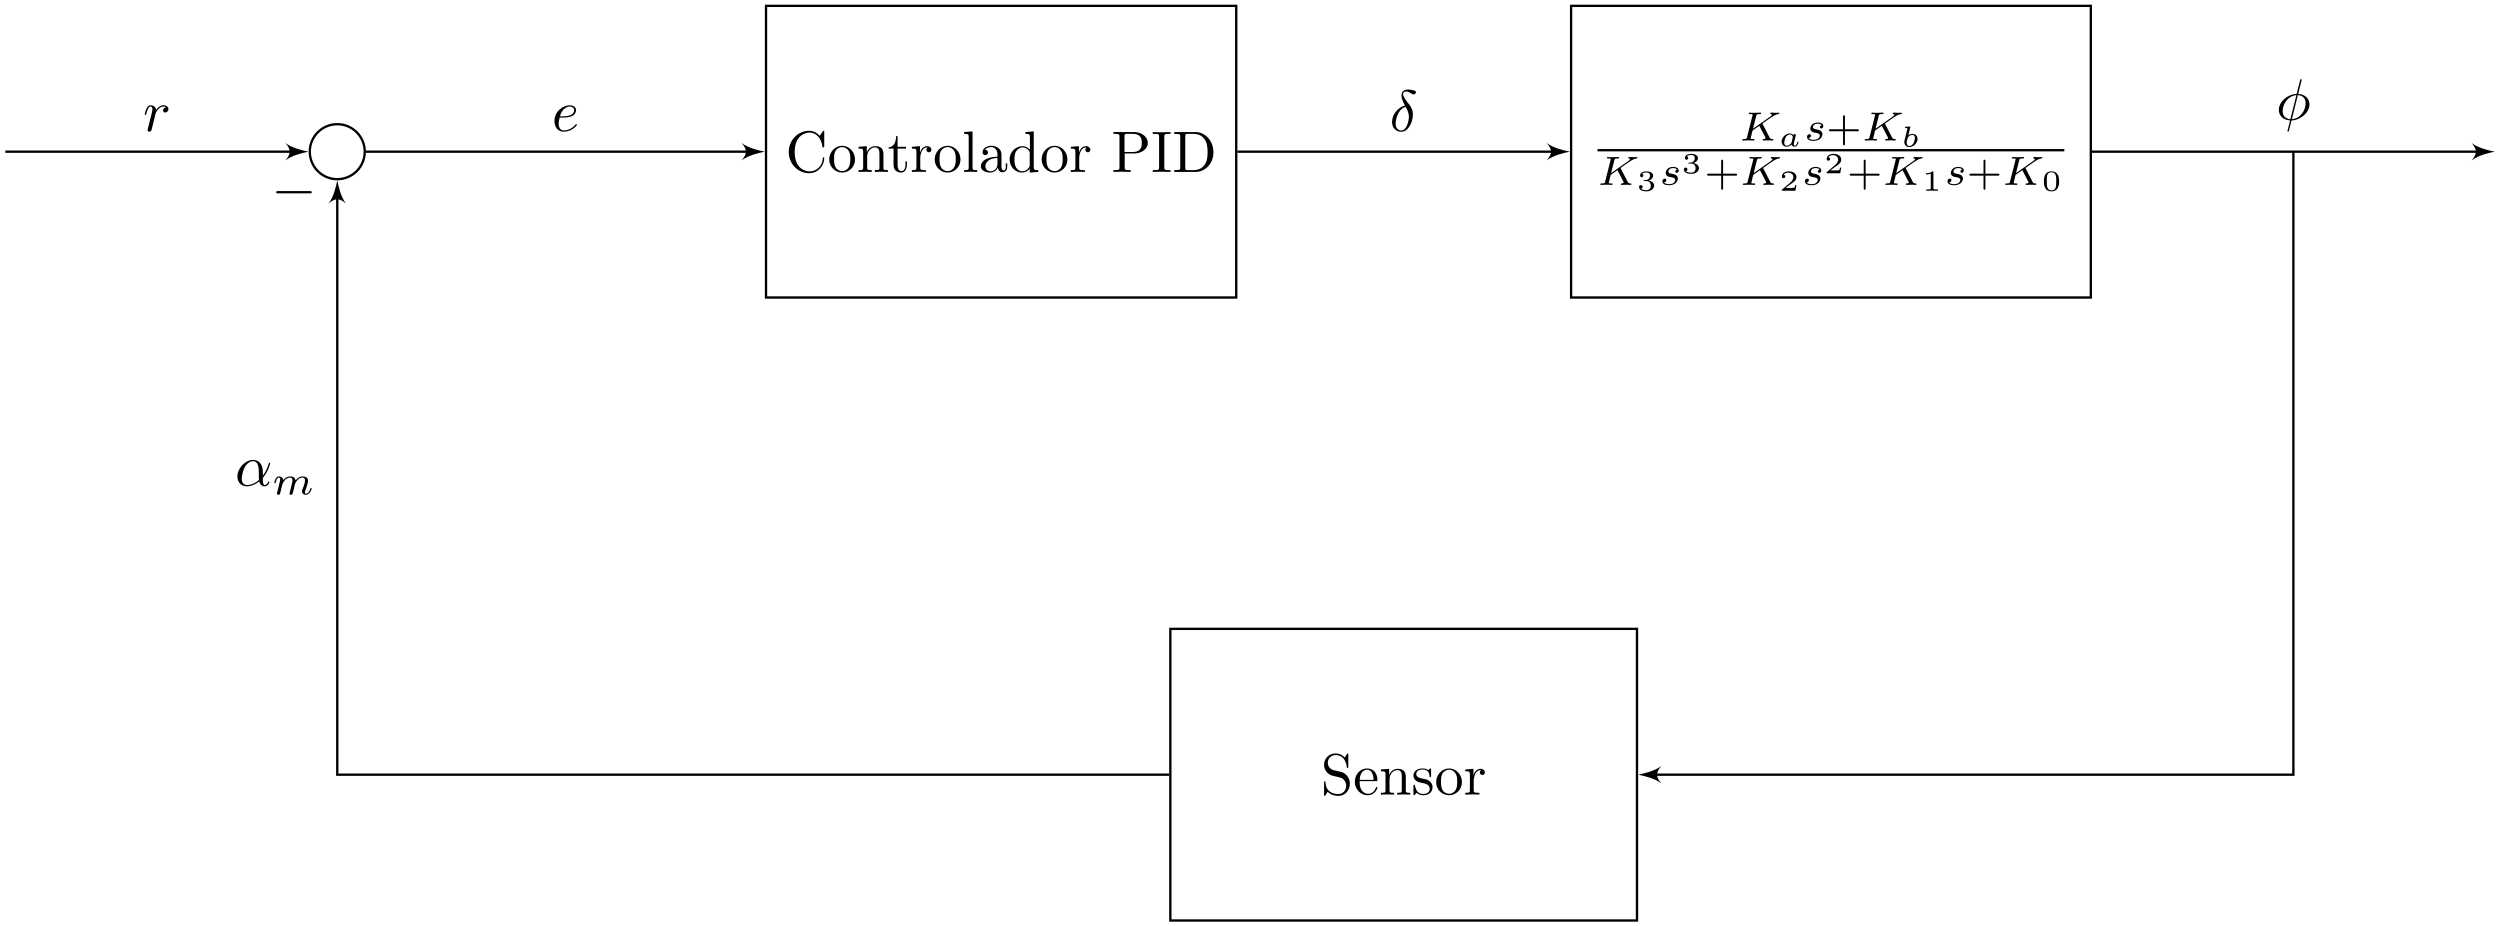
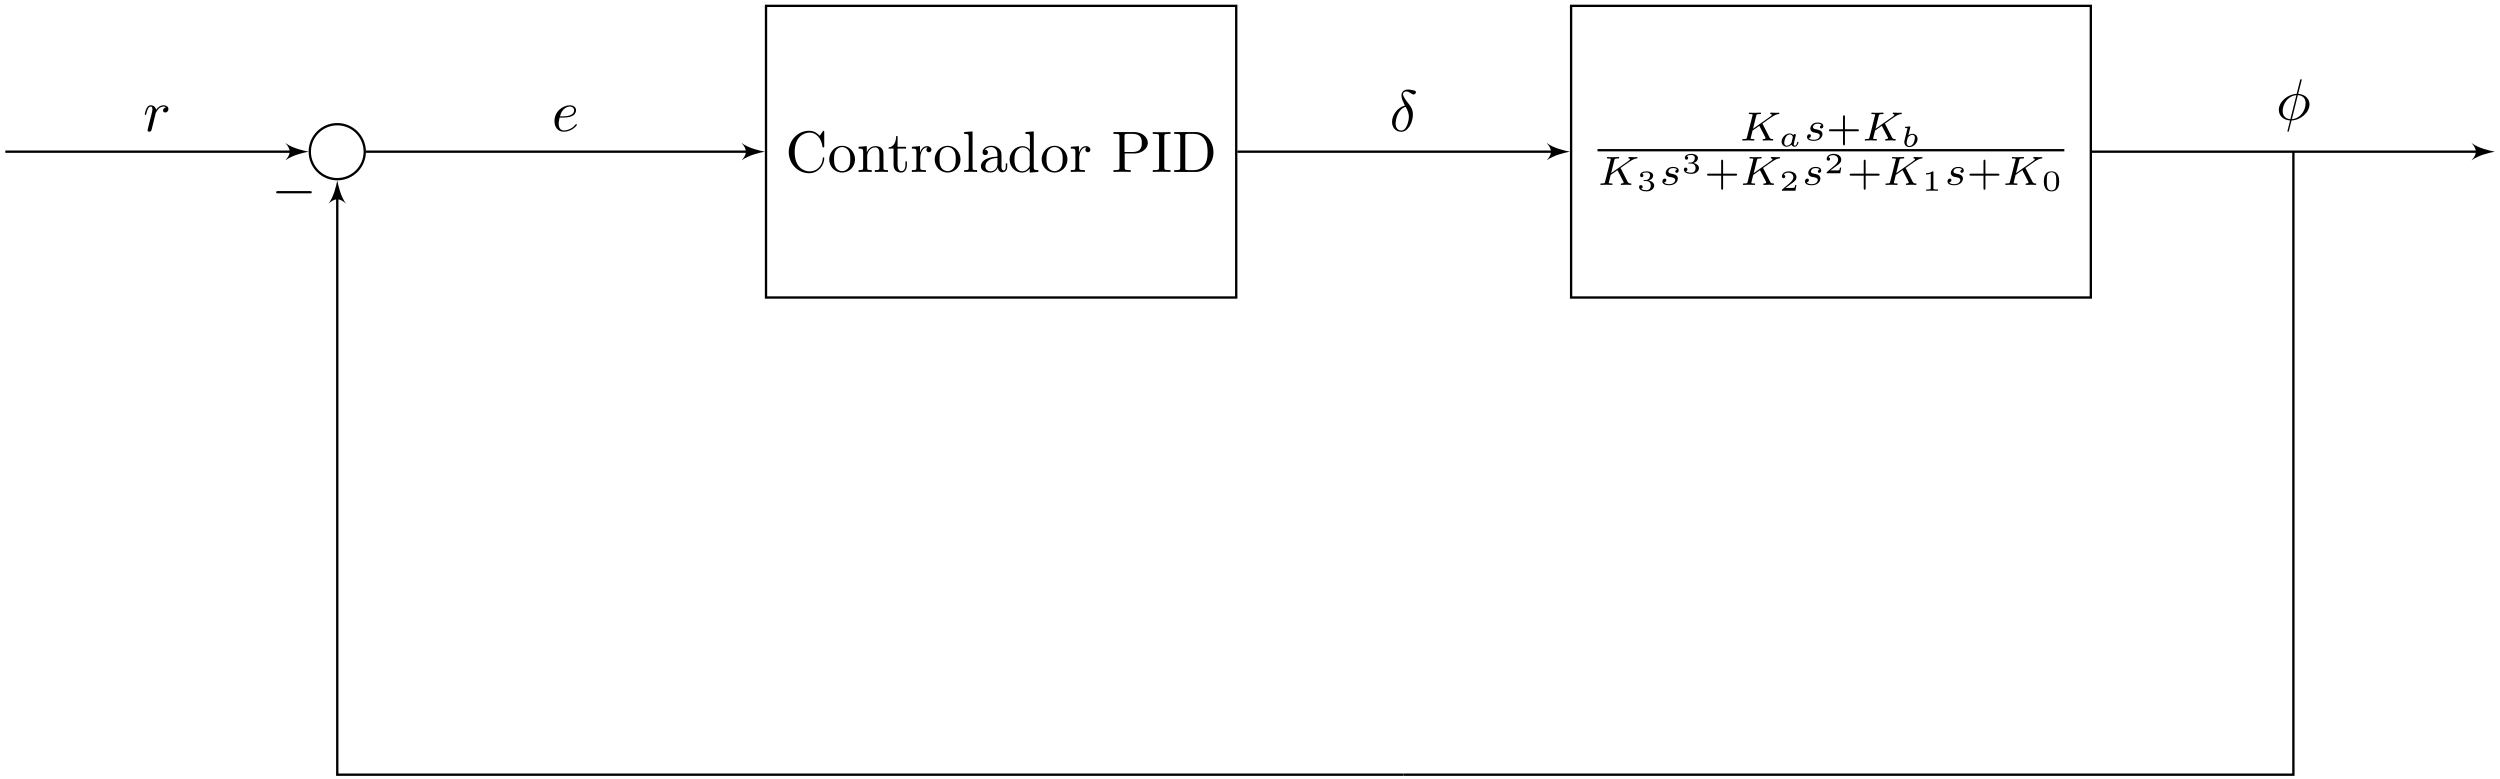
- <svg xmlns="http://www.w3.org/2000/svg" xmlns:xlink="http://www.w3.org/1999/xlink" width="427pt" height="158pt" viewBox="0 0 427 158" version="1.1">
+ <svg xmlns="http://www.w3.org/2000/svg" xmlns:xlink="http://www.w3.org/1999/xlink" width="427pt" height="133pt" viewBox="0 0 427 133" version="1.1">
  <defs>
    <g>
      <symbol overflow="visible" id="glyph0-0">
        <path style="stroke:none;" d="" />
      </symbol>
      <symbol overflow="visible" id="glyph0-1">
        <path style="stroke:none;" d="M 0.562 -3.406 C 0.562 -1.344 2.172 0.219 4.031 0.219 C 5.656 0.219 6.625 -1.172 6.625 -2.328 C 6.625 -2.422 6.625 -2.5 6.5 -2.5 C 6.391 -2.5 6.391 -2.438 6.375 -2.328 C 6.297 -0.906 5.234 -0.094 4.141 -0.094 C 3.531 -0.094 1.578 -0.422 1.578 -3.406 C 1.578 -6.375 3.531 -6.719 4.141 -6.719 C 5.219 -6.719 6.109 -5.812 6.312 -4.359 C 6.328 -4.219 6.328 -4.188 6.469 -4.188 C 6.625 -4.188 6.625 -4.219 6.625 -4.422 L 6.625 -6.781 C 6.625 -6.953 6.625 -7.031 6.516 -7.031 C 6.484 -7.031 6.438 -7.031 6.359 -6.906 L 5.859 -6.172 C 5.5 -6.531 4.984 -7.031 4.031 -7.031 C 2.156 -7.031 0.562 -5.438 0.562 -3.406 Z M 0.562 -3.406 " />
      </symbol>
      <symbol overflow="visible" id="glyph0-2">
        <path style="stroke:none;" d="M 4.688 -2.141 C 4.688 -3.406 3.703 -4.469 2.5 -4.469 C 1.25 -4.469 0.281 -3.375 0.281 -2.141 C 0.281 -0.844 1.312 0.109 2.484 0.109 C 3.688 0.109 4.688 -0.875 4.688 -2.141 Z M 2.5 -0.141 C 2.062 -0.141 1.625 -0.344 1.359 -0.812 C 1.109 -1.25 1.109 -1.859 1.109 -2.219 C 1.109 -2.609 1.109 -3.141 1.344 -3.578 C 1.609 -4.031 2.078 -4.25 2.484 -4.25 C 2.922 -4.25 3.344 -4.031 3.609 -3.594 C 3.875 -3.172 3.875 -2.594 3.875 -2.219 C 3.875 -1.859 3.875 -1.312 3.656 -0.875 C 3.422 -0.422 2.984 -0.141 2.5 -0.141 Z M 2.5 -0.141 " />
      </symbol>
      <symbol overflow="visible" id="glyph0-3">
        <path style="stroke:none;" d="M 1.094 -3.422 L 1.094 -0.75 C 1.094 -0.312 0.984 -0.312 0.312 -0.312 L 0.312 0 C 0.672 -0.016 1.172 -0.031 1.453 -0.031 C 1.703 -0.031 2.219 -0.016 2.562 0 L 2.562 -0.312 C 1.891 -0.312 1.781 -0.312 1.781 -0.75 L 1.781 -2.594 C 1.781 -3.625 2.5 -4.188 3.125 -4.188 C 3.766 -4.188 3.875 -3.656 3.875 -3.078 L 3.875 -0.75 C 3.875 -0.312 3.766 -0.312 3.094 -0.312 L 3.094 0 C 3.438 -0.016 3.953 -0.031 4.219 -0.031 C 4.469 -0.031 5 -0.016 5.328 0 L 5.328 -0.312 C 4.812 -0.312 4.562 -0.312 4.562 -0.609 L 4.562 -2.516 C 4.562 -3.375 4.562 -3.672 4.25 -4.031 C 4.109 -4.203 3.781 -4.406 3.203 -4.406 C 2.469 -4.406 2 -3.984 1.719 -3.359 L 1.719 -4.406 L 0.312 -4.297 L 0.312 -3.984 C 1.016 -3.984 1.094 -3.922 1.094 -3.422 Z M 1.094 -3.422 " />
      </symbol>
      <symbol overflow="visible" id="glyph0-4">
        <path style="stroke:none;" d="M 1.719 -3.984 L 3.156 -3.984 L 3.156 -4.297 L 1.719 -4.297 L 1.719 -6.125 L 1.469 -6.125 C 1.469 -5.312 1.172 -4.25 0.188 -4.203 L 0.188 -3.984 L 1.031 -3.984 L 1.031 -1.234 C 1.031 -0.016 1.969 0.109 2.328 0.109 C 3.031 0.109 3.312 -0.594 3.312 -1.234 L 3.312 -1.797 L 3.062 -1.797 L 3.062 -1.25 C 3.062 -0.516 2.766 -0.141 2.391 -0.141 C 1.719 -0.141 1.719 -1.047 1.719 -1.219 Z M 1.719 -3.984 " />
      </symbol>
      <symbol overflow="visible" id="glyph0-5">
        <path style="stroke:none;" d="M 1.672 -3.312 L 1.672 -4.406 L 0.281 -4.297 L 0.281 -3.984 C 0.984 -3.984 1.062 -3.922 1.062 -3.422 L 1.062 -0.75 C 1.062 -0.312 0.953 -0.312 0.281 -0.312 L 0.281 0 C 0.672 -0.016 1.141 -0.031 1.422 -0.031 C 1.812 -0.031 2.281 -0.031 2.688 0 L 2.688 -0.312 L 2.469 -0.312 C 1.734 -0.312 1.719 -0.422 1.719 -0.781 L 1.719 -2.312 C 1.719 -3.297 2.141 -4.188 2.891 -4.188 C 2.953 -4.188 2.984 -4.188 3 -4.172 C 2.969 -4.172 2.766 -4.047 2.766 -3.781 C 2.766 -3.516 2.984 -3.359 3.203 -3.359 C 3.375 -3.359 3.625 -3.484 3.625 -3.797 C 3.625 -4.109 3.312 -4.406 2.891 -4.406 C 2.156 -4.406 1.797 -3.734 1.672 -3.312 Z M 1.672 -3.312 " />
      </symbol>
      <symbol overflow="visible" id="glyph0-6">
        <path style="stroke:none;" d="M 1.766 -6.922 L 0.328 -6.812 L 0.328 -6.5 C 1.031 -6.5 1.109 -6.438 1.109 -5.938 L 1.109 -0.75 C 1.109 -0.312 1 -0.312 0.328 -0.312 L 0.328 0 C 0.656 -0.016 1.188 -0.031 1.438 -0.031 C 1.688 -0.031 2.172 -0.016 2.547 0 L 2.547 -0.312 C 1.875 -0.312 1.766 -0.312 1.766 -0.75 Z M 1.766 -6.922 " />
      </symbol>
      <symbol overflow="visible" id="glyph0-7">
        <path style="stroke:none;" d="M 3.312 -0.75 C 3.359 -0.359 3.625 0.062 4.094 0.062 C 4.312 0.062 4.922 -0.078 4.922 -0.891 L 4.922 -1.453 L 4.672 -1.453 L 4.672 -0.891 C 4.672 -0.312 4.422 -0.25 4.312 -0.25 C 3.984 -0.25 3.938 -0.703 3.938 -0.75 L 3.938 -2.734 C 3.938 -3.156 3.938 -3.547 3.578 -3.922 C 3.188 -4.312 2.688 -4.469 2.219 -4.469 C 1.391 -4.469 0.703 -4 0.703 -3.344 C 0.703 -3.047 0.906 -2.875 1.172 -2.875 C 1.453 -2.875 1.625 -3.078 1.625 -3.328 C 1.625 -3.453 1.578 -3.781 1.109 -3.781 C 1.391 -4.141 1.875 -4.25 2.188 -4.25 C 2.688 -4.25 3.25 -3.859 3.25 -2.969 L 3.25 -2.609 C 2.734 -2.578 2.047 -2.547 1.422 -2.25 C 0.672 -1.906 0.422 -1.391 0.422 -0.953 C 0.422 -0.141 1.391 0.109 2.016 0.109 C 2.672 0.109 3.125 -0.297 3.312 -0.75 Z M 3.25 -2.391 L 3.25 -1.391 C 3.25 -0.453 2.531 -0.109 2.078 -0.109 C 1.594 -0.109 1.188 -0.453 1.188 -0.953 C 1.188 -1.5 1.609 -2.328 3.25 -2.391 Z M 3.25 -2.391 " />
      </symbol>
      <symbol overflow="visible" id="glyph0-8">
        <path style="stroke:none;" d="M 3.781 -0.547 L 3.781 0.109 L 5.25 0 L 5.25 -0.312 C 4.562 -0.312 4.469 -0.375 4.469 -0.875 L 4.469 -6.922 L 3.047 -6.812 L 3.047 -6.5 C 3.734 -6.5 3.812 -6.438 3.812 -5.938 L 3.812 -3.781 C 3.531 -4.141 3.094 -4.406 2.562 -4.406 C 1.391 -4.406 0.344 -3.422 0.344 -2.141 C 0.344 -0.875 1.312 0.109 2.453 0.109 C 3.094 0.109 3.531 -0.234 3.781 -0.547 Z M 3.781 -3.219 L 3.781 -1.172 C 3.781 -1 3.781 -0.984 3.672 -0.812 C 3.375 -0.328 2.938 -0.109 2.5 -0.109 C 2.047 -0.109 1.688 -0.375 1.453 -0.75 C 1.203 -1.156 1.172 -1.719 1.172 -2.141 C 1.172 -2.5 1.188 -3.094 1.469 -3.547 C 1.688 -3.859 2.062 -4.188 2.609 -4.188 C 2.953 -4.188 3.375 -4.031 3.672 -3.594 C 3.781 -3.422 3.781 -3.406 3.781 -3.219 Z M 3.781 -3.219 " />
      </symbol>
      <symbol overflow="visible" id="glyph0-9">
        <path style="stroke:none;" d="M 2.266 -3.156 L 3.953 -3.156 C 5.141 -3.156 6.219 -3.953 6.219 -4.953 C 6.219 -5.938 5.234 -6.812 3.875 -6.812 L 0.344 -6.812 L 0.344 -6.5 L 0.594 -6.5 C 1.359 -6.5 1.375 -6.391 1.375 -6.031 L 1.375 -0.781 C 1.375 -0.422 1.359 -0.312 0.594 -0.312 L 0.344 -0.312 L 0.344 0 C 0.703 -0.031 1.438 -0.031 1.812 -0.031 C 2.188 -0.031 2.938 -0.031 3.297 0 L 3.297 -0.312 L 3.047 -0.312 C 2.281 -0.312 2.266 -0.422 2.266 -0.781 Z M 2.234 -3.406 L 2.234 -6.094 C 2.234 -6.438 2.25 -6.5 2.719 -6.5 L 3.609 -6.5 C 5.188 -6.5 5.188 -5.438 5.188 -4.953 C 5.188 -4.484 5.188 -3.406 3.609 -3.406 Z M 2.234 -3.406 " />
      </symbol>
      <symbol overflow="visible" id="glyph0-10">
        <path style="stroke:none;" d="M 2.25 -6.031 C 2.25 -6.391 2.266 -6.5 3.062 -6.5 L 3.312 -6.5 L 3.312 -6.812 C 2.969 -6.781 2.188 -6.781 1.797 -6.781 C 1.422 -6.781 0.625 -6.781 0.281 -6.812 L 0.281 -6.5 L 0.531 -6.5 C 1.328 -6.5 1.359 -6.391 1.359 -6.031 L 1.359 -0.781 C 1.359 -0.422 1.328 -0.312 0.531 -0.312 L 0.281 -0.312 L 0.281 0 C 0.625 -0.031 1.422 -0.031 1.797 -0.031 C 2.188 -0.031 2.969 -0.031 3.312 0 L 3.312 -0.312 L 3.062 -0.312 C 2.266 -0.312 2.25 -0.422 2.25 -0.781 Z M 2.25 -6.031 " />
      </symbol>
      <symbol overflow="visible" id="glyph0-11">
        <path style="stroke:none;" d="M 0.344 -6.812 L 0.344 -6.5 L 0.594 -6.5 C 1.359 -6.5 1.375 -6.391 1.375 -6.031 L 1.375 -0.781 C 1.375 -0.422 1.359 -0.312 0.594 -0.312 L 0.344 -0.312 L 0.344 0 L 4 0 C 5.672 0 7.047 -1.469 7.047 -3.344 C 7.047 -5.25 5.703 -6.812 4 -6.812 Z M 2.719 -0.312 C 2.25 -0.312 2.234 -0.375 2.234 -0.703 L 2.234 -6.094 C 2.234 -6.438 2.25 -6.5 2.719 -6.5 L 3.719 -6.5 C 4.344 -6.5 5.031 -6.281 5.531 -5.578 C 5.969 -4.984 6.047 -4.125 6.047 -3.344 C 6.047 -2.25 5.859 -1.641 5.5 -1.156 C 5.297 -0.891 4.734 -0.312 3.734 -0.312 Z M 2.719 -0.312 " />
      </symbol>
-       <symbol overflow="visible" id="glyph0-12">
-         <path style="stroke:none;" d="M 3.484 -3.875 L 2.203 -4.172 C 1.578 -4.328 1.203 -4.859 1.203 -5.438 C 1.203 -6.141 1.734 -6.75 2.516 -6.75 C 4.172 -6.75 4.391 -5.109 4.453 -4.672 C 4.469 -4.609 4.469 -4.547 4.578 -4.547 C 4.703 -4.547 4.703 -4.594 4.703 -4.781 L 4.703 -6.781 C 4.703 -6.953 4.703 -7.031 4.594 -7.031 C 4.531 -7.031 4.516 -7.016 4.453 -6.891 L 4.094 -6.328 C 3.797 -6.625 3.391 -7.031 2.5 -7.031 C 1.391 -7.031 0.562 -6.156 0.562 -5.094 C 0.562 -4.266 1.094 -3.531 1.859 -3.266 C 1.969 -3.234 2.484 -3.109 3.188 -2.938 C 3.453 -2.875 3.75 -2.797 4.031 -2.438 C 4.234 -2.172 4.344 -1.844 4.344 -1.516 C 4.344 -0.812 3.844 -0.094 3 -0.094 C 2.719 -0.094 1.953 -0.141 1.422 -0.625 C 0.844 -1.172 0.812 -1.797 0.812 -2.156 C 0.797 -2.266 0.719 -2.266 0.688 -2.266 C 0.562 -2.266 0.562 -2.188 0.562 -2.016 L 0.562 -0.016 C 0.562 0.156 0.562 0.219 0.672 0.219 C 0.734 0.219 0.75 0.203 0.812 0.094 C 0.812 0.078 0.844 0.047 1.172 -0.484 C 1.484 -0.141 2.125 0.219 3.016 0.219 C 4.172 0.219 4.969 -0.75 4.969 -1.859 C 4.969 -2.844 4.312 -3.672 3.484 -3.875 Z M 3.484 -3.875 " />
-       </symbol>
-       <symbol overflow="visible" id="glyph0-13">
-         <path style="stroke:none;" d="M 1.109 -2.516 C 1.172 -4 2.016 -4.25 2.359 -4.25 C 3.375 -4.25 3.484 -2.906 3.484 -2.516 Z M 1.109 -2.297 L 3.891 -2.297 C 4.109 -2.297 4.141 -2.297 4.141 -2.516 C 4.141 -3.5 3.594 -4.469 2.359 -4.469 C 1.203 -4.469 0.281 -3.438 0.281 -2.188 C 0.281 -0.859 1.328 0.109 2.469 0.109 C 3.688 0.109 4.141 -1 4.141 -1.188 C 4.141 -1.281 4.062 -1.312 4 -1.312 C 3.922 -1.312 3.891 -1.25 3.875 -1.172 C 3.531 -0.141 2.625 -0.141 2.531 -0.141 C 2.031 -0.141 1.641 -0.438 1.406 -0.812 C 1.109 -1.281 1.109 -1.938 1.109 -2.297 Z M 1.109 -2.297 " />
-       </symbol>
-       <symbol overflow="visible" id="glyph0-14">
-         <path style="stroke:none;" d="M 2.078 -1.938 C 2.297 -1.891 3.109 -1.734 3.109 -1.016 C 3.109 -0.516 2.766 -0.109 1.984 -0.109 C 1.141 -0.109 0.781 -0.672 0.594 -1.531 C 0.562 -1.656 0.562 -1.688 0.453 -1.688 C 0.328 -1.688 0.328 -1.625 0.328 -1.453 L 0.328 -0.125 C 0.328 0.047 0.328 0.109 0.438 0.109 C 0.484 0.109 0.5 0.094 0.688 -0.094 C 0.703 -0.109 0.703 -0.125 0.891 -0.312 C 1.328 0.094 1.781 0.109 1.984 0.109 C 3.125 0.109 3.594 -0.562 3.594 -1.281 C 3.594 -1.797 3.297 -2.109 3.172 -2.219 C 2.844 -2.547 2.453 -2.625 2.031 -2.703 C 1.469 -2.812 0.812 -2.938 0.812 -3.516 C 0.812 -3.875 1.062 -4.281 1.922 -4.281 C 3.016 -4.281 3.078 -3.375 3.094 -3.078 C 3.094 -2.984 3.188 -2.984 3.203 -2.984 C 3.344 -2.984 3.344 -3.031 3.344 -3.219 L 3.344 -4.234 C 3.344 -4.391 3.344 -4.469 3.234 -4.469 C 3.188 -4.469 3.156 -4.469 3.031 -4.344 C 3 -4.312 2.906 -4.219 2.859 -4.188 C 2.484 -4.469 2.078 -4.469 1.922 -4.469 C 0.703 -4.469 0.328 -3.797 0.328 -3.234 C 0.328 -2.891 0.484 -2.609 0.75 -2.391 C 1.078 -2.141 1.359 -2.078 2.078 -1.938 Z M 2.078 -1.938 " />
-       </symbol>
      <symbol overflow="visible" id="glyph1-0">
        <path style="stroke:none;" d="" />
      </symbol>
      <symbol overflow="visible" id="glyph1-1">
        <path style="stroke:none;" d="M 3.984 -2.797 C 3.953 -2.859 3.938 -2.875 3.938 -2.891 C 3.938 -2.906 3.953 -2.906 4.109 -3.016 L 4.812 -3.516 C 5.734 -4.156 6.172 -4.469 6.656 -4.516 C 6.734 -4.516 6.828 -4.516 6.828 -4.656 C 6.828 -4.719 6.781 -4.75 6.734 -4.75 C 6.578 -4.75 6.406 -4.734 6.25 -4.734 C 6.062 -4.734 5.594 -4.766 5.406 -4.766 C 5.359 -4.766 5.266 -4.766 5.266 -4.609 C 5.266 -4.594 5.266 -4.516 5.359 -4.516 C 5.453 -4.5 5.547 -4.484 5.547 -4.406 C 5.547 -4.281 5.328 -4.125 5.234 -4.062 L 2.328 -2.016 L 2.875 -4.219 C 2.938 -4.453 2.953 -4.516 3.484 -4.516 C 3.609 -4.516 3.703 -4.516 3.703 -4.656 C 3.703 -4.719 3.656 -4.766 3.594 -4.766 C 3.391 -4.766 2.875 -4.734 2.672 -4.734 C 2.562 -4.734 2.312 -4.734 2.188 -4.734 C 2.062 -4.75 1.891 -4.766 1.75 -4.766 C 1.719 -4.766 1.609 -4.766 1.609 -4.609 C 1.609 -4.516 1.688 -4.516 1.844 -4.516 C 1.953 -4.516 1.984 -4.516 2.109 -4.5 C 2.25 -4.484 2.266 -4.469 2.266 -4.391 C 2.266 -4.391 2.266 -4.344 2.234 -4.25 L 1.297 -0.547 C 1.25 -0.312 1.234 -0.25 0.688 -0.25 C 0.562 -0.25 0.484 -0.25 0.484 -0.094 C 0.484 -0.094 0.484 0 0.594 0 C 0.797 0 1.297 -0.031 1.5 -0.031 C 1.609 -0.031 1.859 -0.031 1.984 -0.016 C 2.125 -0.016 2.297 0 2.422 0 C 2.469 0 2.578 0 2.578 -0.156 C 2.578 -0.25 2.484 -0.25 2.344 -0.25 C 2.344 -0.25 2.203 -0.25 2.078 -0.266 C 1.922 -0.281 1.922 -0.297 1.922 -0.375 C 1.922 -0.422 2 -0.688 2.25 -1.703 L 3.406 -2.516 L 4.422 -0.562 C 4.469 -0.469 4.469 -0.469 4.469 -0.438 C 4.469 -0.266 4.266 -0.25 4.141 -0.25 C 4.062 -0.25 3.969 -0.25 3.969 -0.094 C 3.969 -0.094 3.969 0 4.078 0 C 4.281 0 4.781 -0.031 4.969 -0.031 C 5.188 -0.031 5.469 0 5.656 0 C 5.75 0 5.797 -0.047 5.797 -0.141 C 5.797 -0.25 5.703 -0.25 5.641 -0.25 C 5.516 -0.25 5.297 -0.266 5.172 -0.484 Z M 3.984 -2.797 " />
      </symbol>
      <symbol overflow="visible" id="glyph1-2">
        <path style="stroke:none;" d="M 3 -2.625 C 2.828 -2.578 2.703 -2.438 2.703 -2.297 C 2.703 -2.125 2.844 -2.062 2.938 -2.062 C 3.016 -2.062 3.281 -2.109 3.281 -2.469 C 3.281 -2.922 2.781 -3.078 2.344 -3.078 C 1.266 -3.078 1.062 -2.266 1.062 -2.062 C 1.062 -1.797 1.219 -1.625 1.312 -1.547 C 1.484 -1.406 1.609 -1.375 2.094 -1.297 C 2.25 -1.266 2.688 -1.188 2.688 -0.844 C 2.688 -0.719 2.609 -0.453 2.328 -0.281 C 2.047 -0.125 1.703 -0.125 1.625 -0.125 C 1.344 -0.125 0.953 -0.188 0.781 -0.422 C 1.016 -0.453 1.172 -0.625 1.172 -0.812 C 1.172 -0.984 1.047 -1.078 0.906 -1.078 C 0.703 -1.078 0.5 -0.906 0.5 -0.609 C 0.5 -0.188 0.938 0.062 1.609 0.062 C 2.906 0.062 3.141 -0.812 3.141 -1.078 C 3.141 -1.719 2.438 -1.844 2.172 -1.891 C 2.109 -1.906 1.938 -1.938 1.891 -1.953 C 1.641 -2 1.516 -2.141 1.516 -2.297 C 1.516 -2.453 1.641 -2.641 1.797 -2.75 C 1.984 -2.859 2.219 -2.875 2.344 -2.875 C 2.484 -2.875 2.844 -2.859 3 -2.625 Z M 3 -2.625 " />
      </symbol>
-       <symbol overflow="visible" id="glyph1-3">
-         <path style="stroke:none;" d="M 3.031 -0.562 C 2.984 -0.422 2.922 -0.188 2.922 -0.156 C 2.922 0 3.047 0.062 3.156 0.062 C 3.297 0.062 3.406 -0.016 3.438 -0.078 C 3.469 -0.141 3.531 -0.375 3.562 -0.516 C 3.594 -0.641 3.672 -0.969 3.719 -1.141 C 3.75 -1.297 3.797 -1.453 3.828 -1.609 C 3.906 -1.906 3.906 -1.922 4.047 -2.141 C 4.266 -2.484 4.625 -2.875 5.156 -2.875 C 5.547 -2.875 5.578 -2.562 5.578 -2.391 C 5.578 -1.969 5.281 -1.203 5.156 -0.906 C 5.094 -0.703 5.062 -0.641 5.062 -0.531 C 5.062 -0.156 5.359 0.062 5.719 0.062 C 6.422 0.062 6.719 -0.891 6.719 -1 C 6.719 -1.094 6.641 -1.094 6.609 -1.094 C 6.516 -1.094 6.516 -1.047 6.484 -0.969 C 6.328 -0.406 6.016 -0.125 5.75 -0.125 C 5.594 -0.125 5.562 -0.219 5.562 -0.375 C 5.562 -0.531 5.609 -0.625 5.734 -0.938 C 5.812 -1.156 6.094 -1.891 6.094 -2.281 C 6.094 -2.391 6.094 -2.688 5.844 -2.891 C 5.719 -2.969 5.516 -3.078 5.188 -3.078 C 4.562 -3.078 4.188 -2.656 3.953 -2.375 C 3.906 -2.969 3.406 -3.078 3.047 -3.078 C 2.469 -3.078 2.078 -2.719 1.875 -2.438 C 1.828 -2.922 1.422 -3.078 1.125 -3.078 C 0.828 -3.078 0.672 -2.859 0.578 -2.703 C 0.422 -2.438 0.328 -2.047 0.328 -2 C 0.328 -1.922 0.422 -1.922 0.453 -1.922 C 0.547 -1.922 0.547 -1.938 0.594 -2.125 C 0.703 -2.531 0.844 -2.875 1.109 -2.875 C 1.297 -2.875 1.344 -2.719 1.344 -2.531 C 1.344 -2.406 1.281 -2.141 1.219 -1.953 C 1.172 -1.766 1.109 -1.484 1.078 -1.328 L 0.844 -0.438 C 0.828 -0.344 0.781 -0.172 0.781 -0.156 C 0.781 0 0.906 0.062 1.016 0.062 C 1.141 0.062 1.25 -0.016 1.297 -0.078 C 1.328 -0.141 1.375 -0.375 1.422 -0.516 C 1.453 -0.641 1.531 -0.969 1.562 -1.141 C 1.609 -1.297 1.656 -1.453 1.688 -1.609 C 1.766 -1.891 1.781 -1.953 1.984 -2.234 C 2.172 -2.516 2.5 -2.875 3.031 -2.875 C 3.422 -2.875 3.438 -2.516 3.438 -2.391 C 3.438 -2.219 3.422 -2.125 3.312 -1.734 Z M 3.031 -0.562 " />
-       </symbol>
      <symbol overflow="visible" id="glyph2-0">
        <path style="stroke:none;" d="" />
      </symbol>
      <symbol overflow="visible" id="glyph2-1">
        <path style="stroke:none;" d="M 2.875 -1.609 C 2.906 -1.719 2.953 -1.906 2.953 -1.922 C 2.953 -2.016 2.891 -2.109 2.766 -2.109 C 2.688 -2.109 2.562 -2.047 2.516 -1.906 C 2.422 -2.031 2.234 -2.203 1.922 -2.203 C 1.219 -2.203 0.516 -1.516 0.516 -0.812 C 0.516 -0.297 0.891 0.062 1.391 0.062 C 1.797 0.062 2.125 -0.234 2.188 -0.297 C 2.266 -0.047 2.547 0.062 2.766 0.062 C 2.969 0.062 3.109 -0.062 3.203 -0.219 C 3.344 -0.422 3.406 -0.688 3.406 -0.719 C 3.406 -0.781 3.328 -0.781 3.297 -0.781 C 3.219 -0.781 3.203 -0.75 3.188 -0.672 C 3.094 -0.312 2.969 -0.109 2.797 -0.109 C 2.656 -0.109 2.594 -0.219 2.594 -0.375 C 2.594 -0.453 2.641 -0.641 2.672 -0.781 Z M 2.219 -0.656 C 2.188 -0.594 2.188 -0.578 2.109 -0.484 C 1.922 -0.266 1.656 -0.109 1.406 -0.109 C 1.234 -0.109 0.969 -0.203 0.969 -0.625 C 0.969 -0.859 1.094 -1.375 1.266 -1.641 C 1.453 -1.906 1.719 -2.031 1.922 -2.031 C 2.141 -2.031 2.359 -1.906 2.438 -1.594 Z M 2.219 -0.656 " />
      </symbol>
      <symbol overflow="visible" id="glyph2-2">
        <path style="stroke:none;" d="M 1.562 -3.266 C 1.594 -3.344 1.594 -3.344 1.594 -3.375 C 1.594 -3.453 1.516 -3.453 1.438 -3.453 L 0.828 -3.406 C 0.734 -3.406 0.734 -3.406 0.703 -3.375 C 0.688 -3.359 0.672 -3.297 0.672 -3.266 C 0.672 -3.188 0.75 -3.188 0.812 -3.188 C 0.828 -3.188 0.906 -3.188 0.984 -3.172 C 1.078 -3.156 1.094 -3.141 1.094 -3.109 C 1.094 -3.078 1.031 -2.875 1 -2.766 L 0.594 -1.094 C 0.562 -1 0.547 -0.922 0.547 -0.812 C 0.547 -0.297 0.922 0.062 1.406 0.062 C 2.125 0.062 2.812 -0.641 2.812 -1.328 C 2.812 -1.828 2.453 -2.203 1.938 -2.203 C 1.719 -2.203 1.484 -2.125 1.234 -1.938 Z M 1.406 -0.109 C 1.203 -0.109 0.953 -0.25 0.953 -0.641 C 0.953 -0.812 0.984 -0.969 1.031 -1.141 C 1.047 -1.203 1.125 -1.516 1.141 -1.547 C 1.156 -1.594 1.5 -2.031 1.922 -2.031 C 2.141 -2.031 2.359 -1.906 2.359 -1.531 C 2.359 -1.344 2.266 -0.875 2.109 -0.578 C 1.938 -0.297 1.656 -0.109 1.406 -0.109 Z M 1.406 -0.109 " />
      </symbol>
      <symbol overflow="visible" id="glyph3-0">
        <path style="stroke:none;" d="" />
      </symbol>
      <symbol overflow="visible" id="glyph3-1">
        <path style="stroke:none;" d="M 3.219 -1.578 L 5.359 -1.578 C 5.453 -1.578 5.609 -1.578 5.609 -1.734 C 5.609 -1.922 5.453 -1.922 5.359 -1.922 L 3.219 -1.922 L 3.219 -4.062 C 3.219 -4.141 3.219 -4.312 3.062 -4.312 C 2.891 -4.312 2.891 -4.156 2.891 -4.062 L 2.891 -1.922 L 0.75 -1.922 C 0.656 -1.922 0.484 -1.922 0.484 -1.75 C 0.484 -1.578 0.641 -1.578 0.75 -1.578 L 2.891 -1.578 L 2.891 0.562 C 2.891 0.656 2.891 0.828 3.047 0.828 C 3.219 0.828 3.219 0.656 3.219 0.562 Z M 3.219 -1.578 " />
      </symbol>
      <symbol overflow="visible" id="glyph4-0">
        <path style="stroke:none;" d="" />
      </symbol>
      <symbol overflow="visible" id="glyph4-1">
        <path style="stroke:none;" d="M 1.641 -1.656 C 2.109 -1.656 2.406 -1.359 2.406 -0.875 C 2.406 -0.359 2.094 -0.094 1.656 -0.094 C 1.594 -0.094 1 -0.094 0.75 -0.359 C 0.953 -0.391 1.016 -0.531 1.016 -0.656 C 1.016 -0.844 0.875 -0.969 0.703 -0.969 C 0.547 -0.969 0.406 -0.859 0.406 -0.641 C 0.406 -0.125 0.984 0.109 1.672 0.109 C 2.484 0.109 2.984 -0.391 2.984 -0.875 C 2.984 -1.281 2.625 -1.625 2.062 -1.75 C 2.656 -1.953 2.812 -2.328 2.812 -2.609 C 2.812 -3.016 2.312 -3.312 1.688 -3.312 C 1.062 -3.312 0.578 -3.062 0.578 -2.609 C 0.578 -2.375 0.766 -2.312 0.859 -2.312 C 1 -2.312 1.141 -2.422 1.141 -2.609 C 1.141 -2.719 1.078 -2.859 0.906 -2.891 C 1.109 -3.109 1.562 -3.125 1.672 -3.125 C 2.031 -3.125 2.281 -2.953 2.281 -2.609 C 2.281 -2.312 2.094 -1.859 1.578 -1.828 C 1.438 -1.828 1.422 -1.828 1.281 -1.812 C 1.234 -1.812 1.172 -1.812 1.172 -1.734 C 1.172 -1.656 1.219 -1.656 1.312 -1.656 Z M 1.641 -1.656 " />
      </symbol>
      <symbol overflow="visible" id="glyph4-2">
        <path style="stroke:none;" d="M 2.938 -0.969 L 2.719 -0.969 C 2.719 -0.875 2.656 -0.562 2.578 -0.516 C 2.547 -0.484 2.125 -0.484 2.047 -0.484 L 1.078 -0.484 C 1.406 -0.719 1.766 -1 2.062 -1.203 C 2.516 -1.516 2.938 -1.797 2.938 -2.328 C 2.938 -2.969 2.328 -3.312 1.625 -3.312 C 0.953 -3.312 0.453 -2.938 0.453 -2.438 C 0.453 -2.188 0.672 -2.141 0.75 -2.141 C 0.875 -2.141 1.031 -2.234 1.031 -2.438 C 1.031 -2.609 0.906 -2.719 0.75 -2.719 C 0.891 -2.953 1.188 -3.094 1.516 -3.094 C 2 -3.094 2.406 -2.812 2.406 -2.328 C 2.406 -1.906 2.109 -1.578 1.734 -1.266 L 0.516 -0.234 C 0.469 -0.188 0.453 -0.188 0.453 -0.156 L 0.453 0 L 2.766 0 Z M 2.938 -0.969 " />
      </symbol>
      <symbol overflow="visible" id="glyph4-3">
        <path style="stroke:none;" d="M 1.984 -3.172 C 1.984 -3.312 1.969 -3.312 1.797 -3.312 C 1.453 -3 0.891 -3 0.797 -3 L 0.719 -3 L 0.719 -2.781 L 0.797 -2.781 C 0.906 -2.781 1.234 -2.797 1.531 -2.922 L 1.531 -0.422 C 1.531 -0.281 1.531 -0.219 1 -0.219 L 0.75 -0.219 L 0.75 0 C 1.016 -0.016 1.469 -0.016 1.75 -0.016 C 2.047 -0.016 2.484 -0.016 2.766 0 L 2.766 -0.219 L 2.516 -0.219 C 1.984 -0.219 1.984 -0.281 1.984 -0.422 Z M 1.984 -3.172 " />
      </symbol>
      <symbol overflow="visible" id="glyph4-4">
        <path style="stroke:none;" d="M 3 -1.594 C 3 -1.953 3 -3.312 1.688 -3.312 C 0.391 -3.312 0.391 -1.953 0.391 -1.594 C 0.391 -1.234 0.391 0.109 1.688 0.109 C 3 0.109 3 -1.234 3 -1.594 Z M 1.688 -0.062 C 1.516 -0.062 1.094 -0.125 0.969 -0.625 C 0.891 -0.891 0.891 -1.25 0.891 -1.656 C 0.891 -2.031 0.891 -2.375 0.969 -2.656 C 1.094 -3.078 1.484 -3.156 1.688 -3.156 C 2.062 -3.156 2.328 -2.969 2.422 -2.609 C 2.5 -2.359 2.5 -1.953 2.5 -1.656 C 2.5 -1.312 2.5 -0.906 2.422 -0.609 C 2.297 -0.125 1.891 -0.062 1.688 -0.062 Z M 1.688 -0.062 " />
      </symbol>
      <symbol overflow="visible" id="glyph5-0">
        <path style="stroke:none;" d="" />
      </symbol>
      <symbol overflow="visible" id="glyph5-1">
        <path style="stroke:none;" d="M 2.625 -4.359 C 1.391 -4.062 0.422 -2.766 0.422 -1.562 C 0.422 -0.594 1.062 0.125 2 0.125 C 3.156 0.125 3.984 -1.453 3.984 -2.828 C 3.984 -3.734 3.594 -4.234 3.25 -4.672 C 2.891 -5.125 2.297 -5.875 2.297 -6.312 C 2.297 -6.531 2.5 -6.766 2.844 -6.766 C 3.156 -6.766 3.344 -6.641 3.562 -6.5 C 3.766 -6.375 3.953 -6.25 4.109 -6.25 C 4.359 -6.25 4.5 -6.484 4.5 -6.656 C 4.5 -6.875 4.344 -6.891 3.984 -6.984 C 3.469 -7.094 3.328 -7.094 3.172 -7.094 C 2.391 -7.094 2.031 -6.656 2.031 -6.062 C 2.031 -5.516 2.328 -4.969 2.625 -4.359 Z M 2.75 -4.141 C 3 -3.672 3.297 -3.141 3.297 -2.422 C 3.297 -1.766 2.922 -0.094 2 -0.094 C 1.453 -0.094 1.031 -0.516 1.031 -1.281 C 1.031 -1.906 1.406 -3.781 2.75 -4.141 Z M 2.75 -4.141 " />
      </symbol>
      <symbol overflow="visible" id="glyph5-2">
        <path style="stroke:none;" d="M 0.875 -0.594 C 0.844 -0.438 0.781 -0.203 0.781 -0.156 C 0.781 0.016 0.922 0.109 1.078 0.109 C 1.203 0.109 1.375 0.031 1.453 -0.172 C 1.469 -0.203 1.797 -1.562 1.844 -1.75 C 1.922 -2.078 2.109 -2.766 2.156 -3.047 C 2.203 -3.172 2.484 -3.641 2.719 -3.859 C 2.797 -3.922 3.094 -4.188 3.516 -4.188 C 3.781 -4.188 3.922 -4.062 3.938 -4.062 C 3.641 -4.016 3.422 -3.781 3.422 -3.516 C 3.422 -3.359 3.531 -3.172 3.797 -3.172 C 4.062 -3.172 4.344 -3.406 4.344 -3.766 C 4.344 -4.109 4.031 -4.406 3.516 -4.406 C 2.875 -4.406 2.438 -3.922 2.25 -3.641 C 2.156 -4.094 1.797 -4.406 1.328 -4.406 C 0.875 -4.406 0.688 -4.016 0.594 -3.844 C 0.422 -3.5 0.297 -2.906 0.297 -2.875 C 0.297 -2.766 0.391 -2.766 0.406 -2.766 C 0.516 -2.766 0.516 -2.781 0.578 -3 C 0.75 -3.703 0.953 -4.188 1.312 -4.188 C 1.469 -4.188 1.609 -4.109 1.609 -3.734 C 1.609 -3.516 1.578 -3.406 1.453 -2.891 Z M 0.875 -0.594 " />
      </symbol>
      <symbol overflow="visible" id="glyph5-3">
        <path style="stroke:none;" d="M 1.859 -2.297 C 2.156 -2.297 2.891 -2.328 3.391 -2.531 C 4.094 -2.828 4.141 -3.422 4.141 -3.562 C 4.141 -4 3.766 -4.406 3.078 -4.406 C 1.969 -4.406 0.453 -3.438 0.453 -1.688 C 0.453 -0.672 1.047 0.109 2.031 0.109 C 3.453 0.109 4.281 -0.953 4.281 -1.062 C 4.281 -1.125 4.234 -1.203 4.172 -1.203 C 4.109 -1.203 4.094 -1.172 4.031 -1.094 C 3.25 -0.109 2.156 -0.109 2.047 -0.109 C 1.266 -0.109 1.172 -0.953 1.172 -1.266 C 1.172 -1.391 1.188 -1.688 1.328 -2.297 Z M 1.391 -2.516 C 1.781 -4.031 2.812 -4.188 3.078 -4.188 C 3.531 -4.188 3.812 -3.891 3.812 -3.562 C 3.812 -2.516 2.219 -2.516 1.797 -2.516 Z M 1.391 -2.516 " />
      </symbol>
      <symbol overflow="visible" id="glyph5-4">
        <path style="stroke:none;" d="M 4.359 -6.672 C 4.359 -6.703 4.391 -6.812 4.391 -6.812 C 4.391 -6.828 4.391 -6.922 4.266 -6.922 C 4.172 -6.922 4.156 -6.891 4.109 -6.719 L 3.531 -4.422 C 1.953 -4.359 0.484 -3.047 0.484 -1.688 C 0.484 -0.734 1.188 0.047 2.406 0.125 C 2.328 0.422 2.25 0.75 2.172 1.062 C 2.047 1.531 1.953 1.906 1.953 1.938 C 1.953 2.031 2.031 2.047 2.078 2.047 C 2.125 2.047 2.141 2.031 2.172 2 C 2.188 1.984 2.25 1.75 2.281 1.609 L 2.656 0.125 C 4.266 0.062 5.719 -1.281 5.719 -2.609 C 5.719 -3.406 5.188 -4.312 3.797 -4.422 Z M 2.453 -0.094 C 1.859 -0.125 1.141 -0.484 1.141 -1.469 C 1.141 -2.672 2 -4.062 3.484 -4.203 Z M 3.734 -4.203 C 4.5 -4.156 5.062 -3.703 5.062 -2.828 C 5.062 -1.641 4.203 -0.219 2.719 -0.094 Z M 3.734 -4.203 " />
-       </symbol>
-       <symbol overflow="visible" id="glyph5-5">
-         <path style="stroke:none;" d="M 4.75 -2.359 C 4.75 -3.922 3.828 -4.406 3.094 -4.406 C 1.719 -4.406 0.406 -2.984 0.406 -1.578 C 0.406 -0.641 1 0.109 2.031 0.109 C 2.656 0.109 3.375 -0.125 4.125 -0.734 C 4.25 -0.203 4.578 0.109 5.031 0.109 C 5.562 0.109 5.875 -0.438 5.875 -0.594 C 5.875 -0.672 5.812 -0.703 5.75 -0.703 C 5.688 -0.703 5.656 -0.672 5.625 -0.594 C 5.438 -0.109 5.078 -0.109 5.062 -0.109 C 4.75 -0.109 4.75 -0.891 4.75 -1.125 C 4.75 -1.328 4.75 -1.359 4.859 -1.469 C 5.797 -2.656 6 -3.812 6 -3.812 C 6 -3.844 5.984 -3.922 5.875 -3.922 C 5.781 -3.922 5.781 -3.891 5.734 -3.703 C 5.547 -3.078 5.219 -2.328 4.75 -1.734 Z M 4.094 -0.984 C 3.203 -0.219 2.438 -0.109 2.047 -0.109 C 1.453 -0.109 1.141 -0.562 1.141 -1.203 C 1.141 -1.688 1.406 -2.766 1.719 -3.266 C 2.188 -4 2.734 -4.188 3.078 -4.188 C 4.062 -4.188 4.062 -2.875 4.062 -2.109 C 4.062 -1.734 4.062 -1.156 4.094 -0.984 Z M 4.094 -0.984 " />
      </symbol>
      <symbol overflow="visible" id="glyph6-0">
        <path style="stroke:none;" d="" />
      </symbol>
      <symbol overflow="visible" id="glyph6-1">
        <path style="stroke:none;" d="M 6.562 -2.297 C 6.734 -2.297 6.922 -2.297 6.922 -2.5 C 6.922 -2.688 6.734 -2.688 6.562 -2.688 L 1.172 -2.688 C 1 -2.688 0.828 -2.688 0.828 -2.5 C 0.828 -2.297 1 -2.297 1.172 -2.297 Z M 6.562 -2.297 " />
      </symbol>
    </g>
  </defs>
  <g id="surface1">
    <path style="fill:none;stroke-width:0.399;stroke-linecap:butt;stroke-linejoin:miter;stroke:rgb(0%,0%,0%);stroke-opacity:1;stroke-miterlimit:10;" d="M 61.389 0.002 C 61.389 2.595 59.287 4.697 56.693 4.697 C 54.1 4.697 51.998 2.595 51.998 0.002 C 51.998 -2.592 54.1 -4.697 56.693 -4.697 C 59.287 -4.697 61.389 -2.592 61.389 0.002 Z M 61.389 0.002 " transform="matrix(1,0,0,-1,0.912,25.908)" />
    <path style="fill:none;stroke-width:0.399;stroke-linecap:butt;stroke-linejoin:miter;stroke:rgb(0%,0%,0%);stroke-opacity:1;stroke-miterlimit:10;" d="M 129.924 -24.908 L 210.236 -24.908 L 210.236 24.908 L 129.924 24.908 Z M 129.924 -24.908 " transform="matrix(1,0,0,-1,0.912,25.908)" />
    <g style="fill:rgb(0%,0%,0%);fill-opacity:1;">
      <use xlink:href="#glyph0-1" x="134.156" y="29.367" />
      <use xlink:href="#glyph0-2" x="141.351" y="29.367" />
      <use xlink:href="#glyph0-3" x="146.332" y="29.367" />
    </g>
    <g style="fill:rgb(0%,0%,0%);fill-opacity:1;">
      <use xlink:href="#glyph0-4" x="151.589" y="29.367" />
      <use xlink:href="#glyph0-5" x="155.463" y="29.367" />
      <use xlink:href="#glyph0-2" x="159.365" y="29.367" />
      <use xlink:href="#glyph0-6" x="164.347" y="29.367" />
      <use xlink:href="#glyph0-7" x="167.114" y="29.367" />
      <use xlink:href="#glyph0-8" x="172.096" y="29.367" />
      <use xlink:href="#glyph0-2" x="177.631" y="29.367" />
      <use xlink:href="#glyph0-5" x="182.612" y="29.367" />
    </g>
    <g style="fill:rgb(0%,0%,0%);fill-opacity:1;">
      <use xlink:href="#glyph0-9" x="189.832" y="29.367" />
      <use xlink:href="#glyph0-10" x="196.613" y="29.367" />
      <use xlink:href="#glyph0-11" x="200.21" y="29.367" />
    </g>
    <path style="fill:none;stroke-width:0.399;stroke-linecap:butt;stroke-linejoin:miter;stroke:rgb(0%,0%,0%);stroke-opacity:1;stroke-miterlimit:10;" d="M 267.432 -24.908 L 356.201 -24.908 L 356.201 24.908 L 267.432 24.908 Z M 267.432 -24.908 " transform="matrix(1,0,0,-1,0.912,25.908)" />
    <g style="fill:rgb(0%,0%,0%);fill-opacity:1;">
      <use xlink:href="#glyph1-1" x="297.086" y="24.002" />
    </g>
    <g style="fill:rgb(0%,0%,0%);fill-opacity:1;">
      <use xlink:href="#glyph2-1" x="303.78" y="24.998" />
    </g>
    <g style="fill:rgb(0%,0%,0%);fill-opacity:1;">
      <use xlink:href="#glyph1-2" x="308.136" y="24.002" />
    </g>
    <g style="fill:rgb(0%,0%,0%);fill-opacity:1;">
      <use xlink:href="#glyph3-1" x="311.896" y="24.002" />
    </g>
    <g style="fill:rgb(0%,0%,0%);fill-opacity:1;">
      <use xlink:href="#glyph1-1" x="318.012" y="24.002" />
    </g>
    <g style="fill:rgb(0%,0%,0%);fill-opacity:1;">
      <use xlink:href="#glyph2-2" x="324.706" y="25.059" />
    </g>
    <path style="fill:none;stroke-width:0.398;stroke-linecap:butt;stroke-linejoin:miter;stroke:rgb(0%,0%,0%);stroke-opacity:1;stroke-miterlimit:10;" d="M 0 0.001 L 79.735 0.001 " transform="matrix(1,0,0,-1,272.855,25.657)" />
    <g style="fill:rgb(0%,0%,0%);fill-opacity:1;">
      <use xlink:href="#glyph1-1" x="272.855" y="31.583" />
    </g>
    <g style="fill:rgb(0%,0%,0%);fill-opacity:1;">
      <use xlink:href="#glyph4-1" x="279.549" y="32.579" />
    </g>
    <g style="fill:rgb(0%,0%,0%);fill-opacity:1;">
      <use xlink:href="#glyph1-2" x="283.437" y="31.583" />
    </g>
    <g style="fill:rgb(0%,0%,0%);fill-opacity:1;">
      <use xlink:href="#glyph4-1" x="287.198" y="29.59" />
    </g>
    <g style="fill:rgb(0%,0%,0%);fill-opacity:1;">
      <use xlink:href="#glyph3-1" x="291.086" y="31.583" />
    </g>
    <g style="fill:rgb(0%,0%,0%);fill-opacity:1;">
      <use xlink:href="#glyph1-1" x="297.202" y="31.583" />
    </g>
    <g style="fill:rgb(0%,0%,0%);fill-opacity:1;">
      <use xlink:href="#glyph4-2" x="303.896" y="32.579" />
    </g>
    <g style="fill:rgb(0%,0%,0%);fill-opacity:1;">
      <use xlink:href="#glyph1-2" x="307.784" y="31.583" />
    </g>
    <g style="fill:rgb(0%,0%,0%);fill-opacity:1;">
      <use xlink:href="#glyph4-2" x="311.545" y="29.59" />
    </g>
    <g style="fill:rgb(0%,0%,0%);fill-opacity:1;">
      <use xlink:href="#glyph3-1" x="315.433" y="31.583" />
    </g>
    <g style="fill:rgb(0%,0%,0%);fill-opacity:1;">
      <use xlink:href="#glyph1-1" x="321.549" y="31.583" />
    </g>
    <g style="fill:rgb(0%,0%,0%);fill-opacity:1;">
      <use xlink:href="#glyph4-3" x="328.243" y="32.579" />
    </g>
    <g style="fill:rgb(0%,0%,0%);fill-opacity:1;">
      <use xlink:href="#glyph1-2" x="332.132" y="31.583" />
    </g>
    <g style="fill:rgb(0%,0%,0%);fill-opacity:1;">
      <use xlink:href="#glyph3-1" x="335.892" y="31.583" />
    </g>
    <g style="fill:rgb(0%,0%,0%);fill-opacity:1;">
      <use xlink:href="#glyph1-1" x="342.008" y="31.583" />
    </g>
    <g style="fill:rgb(0%,0%,0%);fill-opacity:1;">
      <use xlink:href="#glyph4-4" x="348.702" y="32.579" />
    </g>
    <path style="fill:none;stroke-width:0.399;stroke-linecap:butt;stroke-linejoin:miter;stroke:rgb(0%,0%,0%);stroke-opacity:1;stroke-miterlimit:10;" d="M 210.436 0.002 L 264.842 0.002 " transform="matrix(1,0,0,-1,0.912,25.908)" />
    <path style=" stroke:none;fill-rule:nonzero;fill:rgb(0%,0%,0%);fill-opacity:1;" d="M 268.145 25.906 C 267.148 25.707 265.355 25.309 264.16 24.414 C 265.156 25.508 265.156 26.305 264.16 27.402 C 265.355 26.504 267.148 26.105 268.145 25.906 Z M 268.145 25.906 " />
    <g style="fill:rgb(0%,0%,0%);fill-opacity:1;">
      <use xlink:href="#glyph5-1" x="237.339" y="22.388" />
    </g>
-     <path style="fill:none;stroke-width:0.399;stroke-linecap:butt;stroke-linejoin:miter;stroke:rgb(0%,0%,0%);stroke-opacity:1;stroke-miterlimit:10;" d="M 198.983 -131.315 L 278.686 -131.315 L 278.686 -81.502 L 198.983 -81.502 Z M 198.983 -131.315 " transform="matrix(1,0,0,-1,0.912,25.908)" />
-     <g style="fill:rgb(0%,0%,0%);fill-opacity:1;">
-       <use xlink:href="#glyph0-12" x="225.587" y="135.719" />
-       <use xlink:href="#glyph0-13" x="231.122" y="135.719" />
-       <use xlink:href="#glyph0-3" x="235.55" y="135.719" />
-       <use xlink:href="#glyph0-14" x="241.085" y="135.719" />
-       <use xlink:href="#glyph0-2" x="245.014" y="135.719" />
-       <use xlink:href="#glyph0-5" x="249.995" y="135.719" />
-     </g>
    <path style="fill:none;stroke-width:0.399;stroke-linecap:butt;stroke-linejoin:miter;stroke:rgb(0%,0%,0%);stroke-opacity:1;stroke-miterlimit:10;" d="M -0.002 0.002 L 49.408 0.002 " transform="matrix(1,0,0,-1,0.912,25.908)" />
    <path style=" stroke:none;fill-rule:nonzero;fill:rgb(0%,0%,0%);fill-opacity:1;" d="M 52.711 25.906 C 51.715 25.707 49.922 25.309 48.727 24.414 C 49.723 25.508 49.723 26.305 48.727 27.402 C 49.922 26.504 51.715 26.105 52.711 25.906 Z M 52.711 25.906 " />
    <g style="fill:rgb(0%,0%,0%);fill-opacity:1;">
      <use xlink:href="#glyph5-2" x="24.425" y="22.388" />
    </g>
    <path style="fill:none;stroke-width:0.399;stroke-linecap:butt;stroke-linejoin:miter;stroke:rgb(0%,0%,0%);stroke-opacity:1;stroke-miterlimit:10;" d="M 61.588 0.002 L 127.334 0.002 " transform="matrix(1,0,0,-1,0.912,25.908)" />
    <path style=" stroke:none;fill-rule:nonzero;fill:rgb(0%,0%,0%);fill-opacity:1;" d="M 130.637 25.906 C 129.641 25.707 127.848 25.309 126.652 24.414 C 127.648 25.508 127.648 26.305 126.652 27.402 C 127.848 26.504 129.641 26.105 130.637 25.906 Z M 130.637 25.906 " />
    <g style="fill:rgb(0%,0%,0%);fill-opacity:1;">
      <use xlink:href="#glyph5-3" x="94.249" y="22.388" />
    </g>
    <path style="fill:none;stroke-width:0.399;stroke-linecap:butt;stroke-linejoin:miter;stroke:rgb(0%,0%,0%);stroke-opacity:1;stroke-miterlimit:10;" d="M 356.401 0.002 L 422.811 0.002 " transform="matrix(1,0,0,-1,0.912,25.908)" />
    <path style=" stroke:none;fill-rule:nonzero;fill:rgb(0%,0%,0%);fill-opacity:1;" d="M 426.113 25.906 C 425.117 25.707 423.324 25.309 422.129 24.414 C 423.125 25.508 423.125 26.305 422.129 27.402 C 423.324 26.504 425.117 26.105 426.113 25.906 Z M 426.113 25.906 " />
    <g style="fill:rgb(0%,0%,0%);fill-opacity:1;">
      <use xlink:href="#glyph5-4" x="388.739" y="20.451" />
    </g>
-     <path style="fill:none;stroke-width:0.399;stroke-linecap:butt;stroke-linejoin:miter;stroke:rgb(0%,0%,0%);stroke-opacity:1;stroke-miterlimit:10;" d="M 390.799 0.002 L 390.799 -106.408 L 281.276 -106.408 " transform="matrix(1,0,0,-1,0.912,25.908)" />
-     <path style=" stroke:none;fill-rule:nonzero;fill:rgb(0%,0%,0%);fill-opacity:1;" d="M 279.797 132.316 C 280.793 132.516 282.586 132.914 283.781 133.812 C 282.785 132.715 282.785 131.918 283.781 130.82 C 282.586 131.719 280.793 132.117 279.797 132.316 Z M 279.797 132.316 " />
-     <path style="fill:none;stroke-width:0.399;stroke-linecap:butt;stroke-linejoin:miter;stroke:rgb(0%,0%,0%);stroke-opacity:1;stroke-miterlimit:10;" d="M 198.783 -106.408 L 56.693 -106.408 L 56.693 -7.287 " transform="matrix(1,0,0,-1,0.912,25.908)" />
+     <path style="fill:none;stroke-width:0.399;stroke-linecap:butt;stroke-linejoin:miter;stroke:rgb(0%,0%,0%);stroke-opacity:1;stroke-miterlimit:10;" d="M 390.799 0.002 L 390.799 -106.408 L 238.834 -106.408 " transform="matrix(1,0,0,-1,0.912,25.908)" />
+     <path style="fill:none;stroke-width:0.399;stroke-linecap:butt;stroke-linejoin:miter;stroke:rgb(0%,0%,0%);stroke-opacity:1;stroke-miterlimit:10;" d="M 238.834 -106.408 L 56.693 -106.408 L 56.693 -7.287 " transform="matrix(1,0,0,-1,0.912,25.908)" />
    <path style=" stroke:none;fill-rule:nonzero;fill:rgb(0%,0%,0%);fill-opacity:1;" d="M 57.605 30.805 C 57.406 31.801 57.008 33.594 56.109 34.789 C 57.207 33.793 58.004 33.793 59.102 34.789 C 58.203 33.594 57.805 31.801 57.605 30.805 Z M 57.605 30.805 " />
    <g style="fill:rgb(0%,0%,0%);fill-opacity:1;">
      <use xlink:href="#glyph6-1" x="46.336" y="35.323" />
-     </g>
-     <g style="fill:rgb(0%,0%,0%);fill-opacity:1;">
-       <use xlink:href="#glyph5-5" x="40.144" y="82.957" />
-     </g>
-     <g style="fill:rgb(0%,0%,0%);fill-opacity:1;">
-       <use xlink:href="#glyph1-3" x="46.517" y="84.451" />
    </g>
  </g>
</svg>
